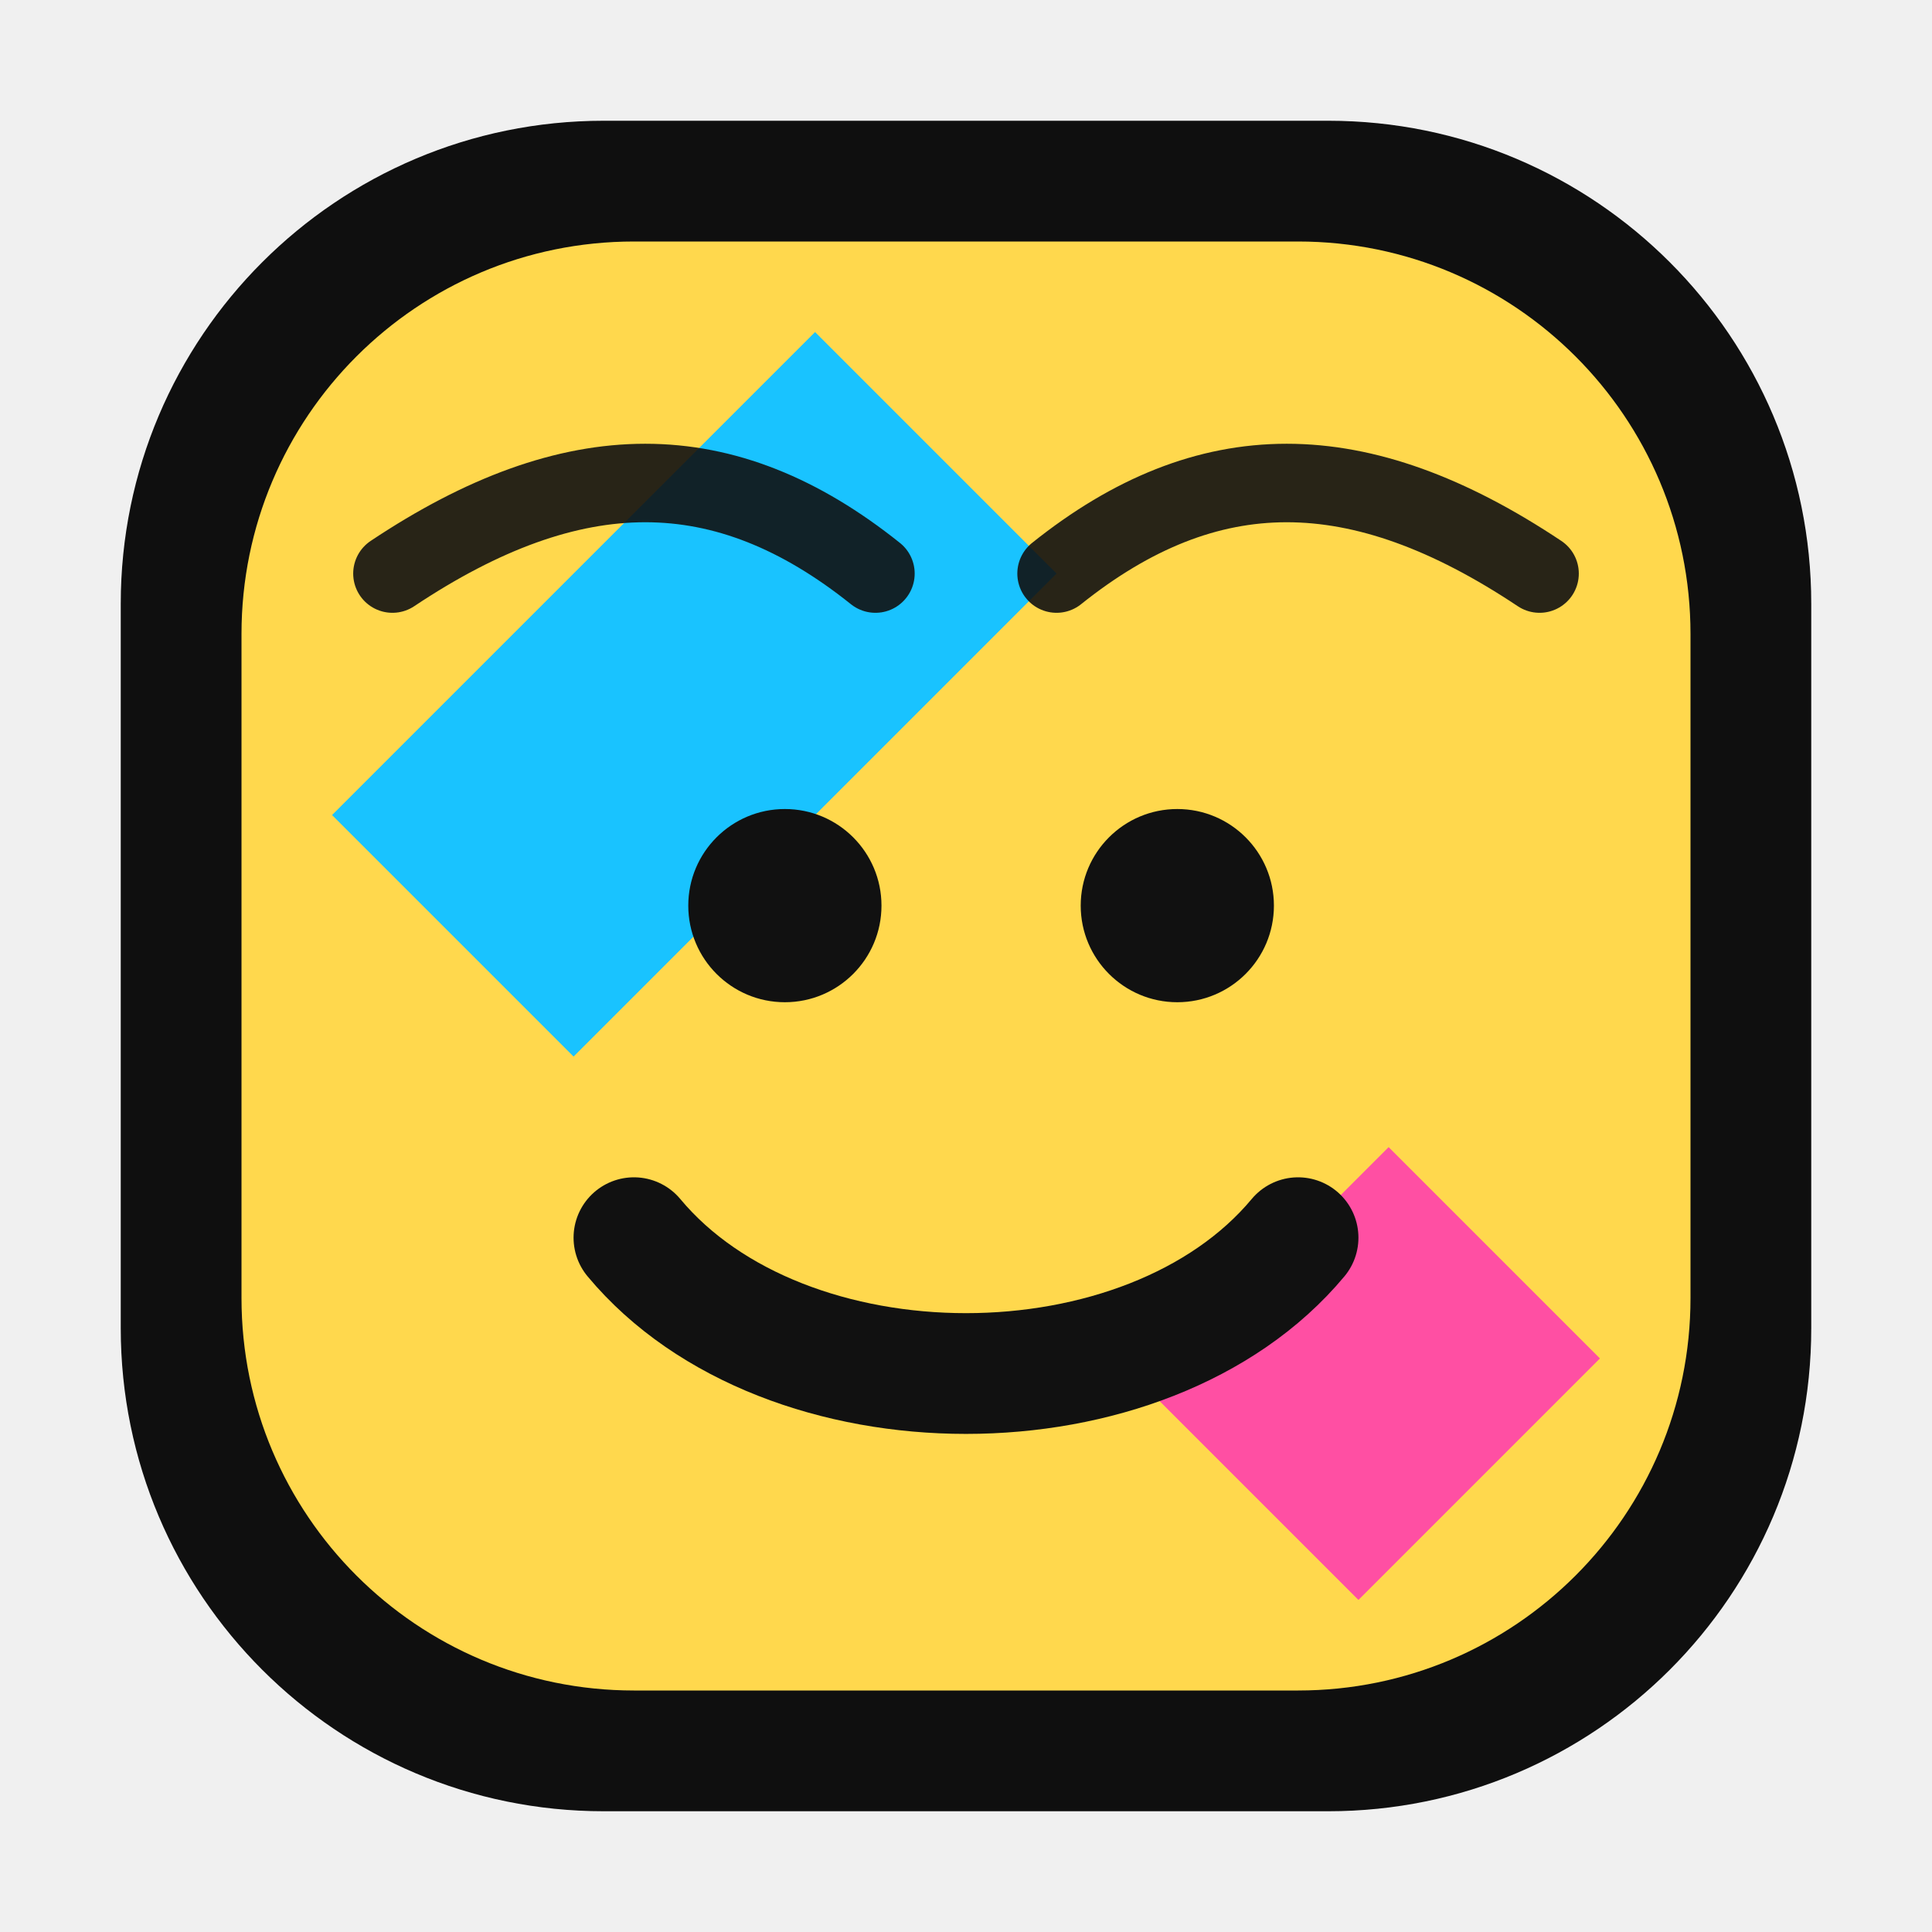
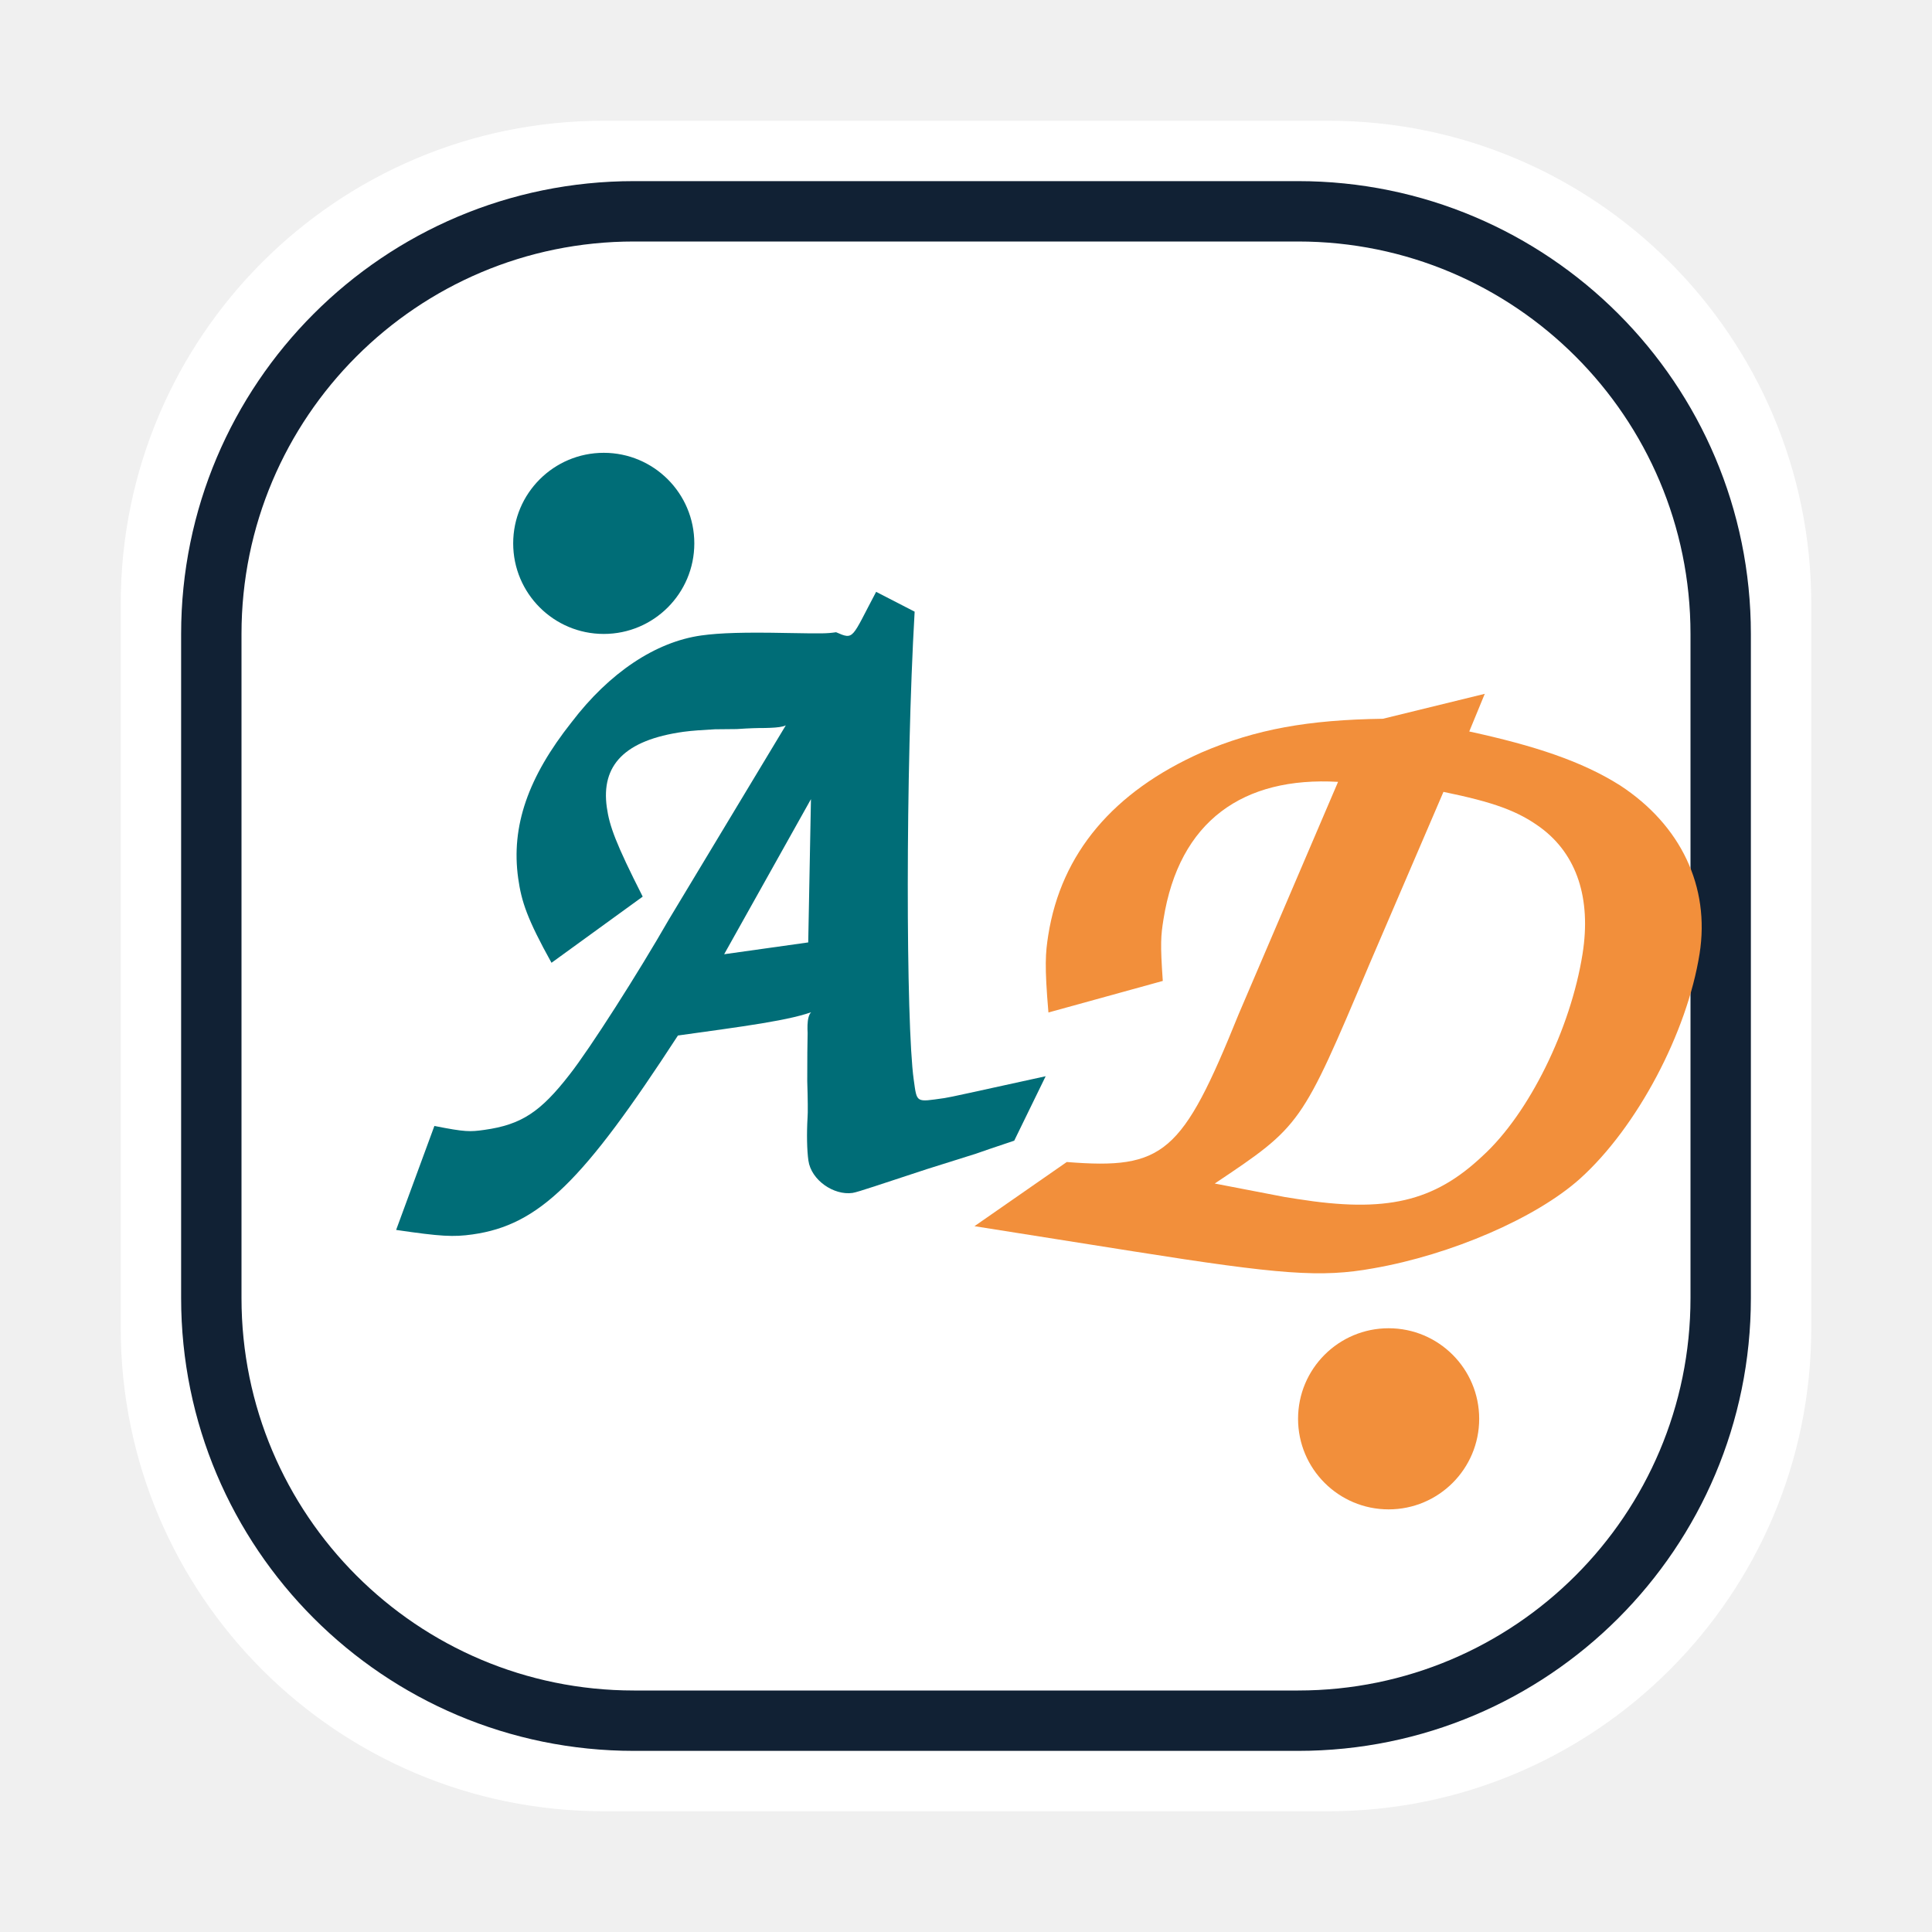
- <svg xmlns="http://www.w3.org/2000/svg" viewBox="0 0 64 64" role="img" aria-label="Funky sticker favicon">
-   <rect x="4" y="4" width="56" height="56" rx="16" fill="#0f0f0f" />
-   <rect x="8" y="8" width="48" height="48" rx="13" fill="#ffd84d" />
-   <path d="M11 27 L27 11 L35 19 L19 35 Z" fill="#19c3ff" />
-   <path d="M45 53 L53 45 L46 38 L38 46 Z" fill="#ff4fa3" />
-   <circle cx="26" cy="30" r="3.2" fill="#111" />
-   <circle cx="39" cy="30" r="3.2" fill="#111" />
-   <path d="M21 41 C26 47, 38 47, 43 41" fill="none" stroke="#111" stroke-width="4" stroke-linecap="round" />
-   <path d="M13 19 C19 15, 24 15, 29 19" fill="none" stroke="#111" stroke-width="2.6" stroke-linecap="round" opacity="0.9" />
-   <path d="M35 19 C40 15, 45 15, 51 19" fill="none" stroke="#111" stroke-width="2.6" stroke-linecap="round" opacity="0.9" />
+ <svg xmlns="http://www.w3.org/2000/svg" viewBox="0 0 64 64" role="img" aria-label="Funky AD favicon on white background">
+   <rect x="4" y="4" width="56" height="56" rx="16" fill="#ffffff" />
+   <rect x="7" y="7" width="50" height="50" rx="14" fill="none" stroke="#112134" stroke-width="2" />
+   <circle cx="20" cy="18" r="3" fill="#006d77" />
+   <circle cx="46" cy="47" r="3" fill="#f28f3b" />
+   <text x="22" y="40" text-anchor="middle" font-family="Marker Felt, Comic Sans MS, cursive" font-size="30" font-weight="700" transform="rotate(-8 22 40)" fill="#006d77">
+     A
+   </text>
+   <text x="41" y="42" text-anchor="middle" font-family="Marker Felt, Comic Sans MS, cursive" font-size="30" font-weight="700" transform="rotate(9 41 42)" fill="#f28f3b">
+     D
+   </text>
</svg>
